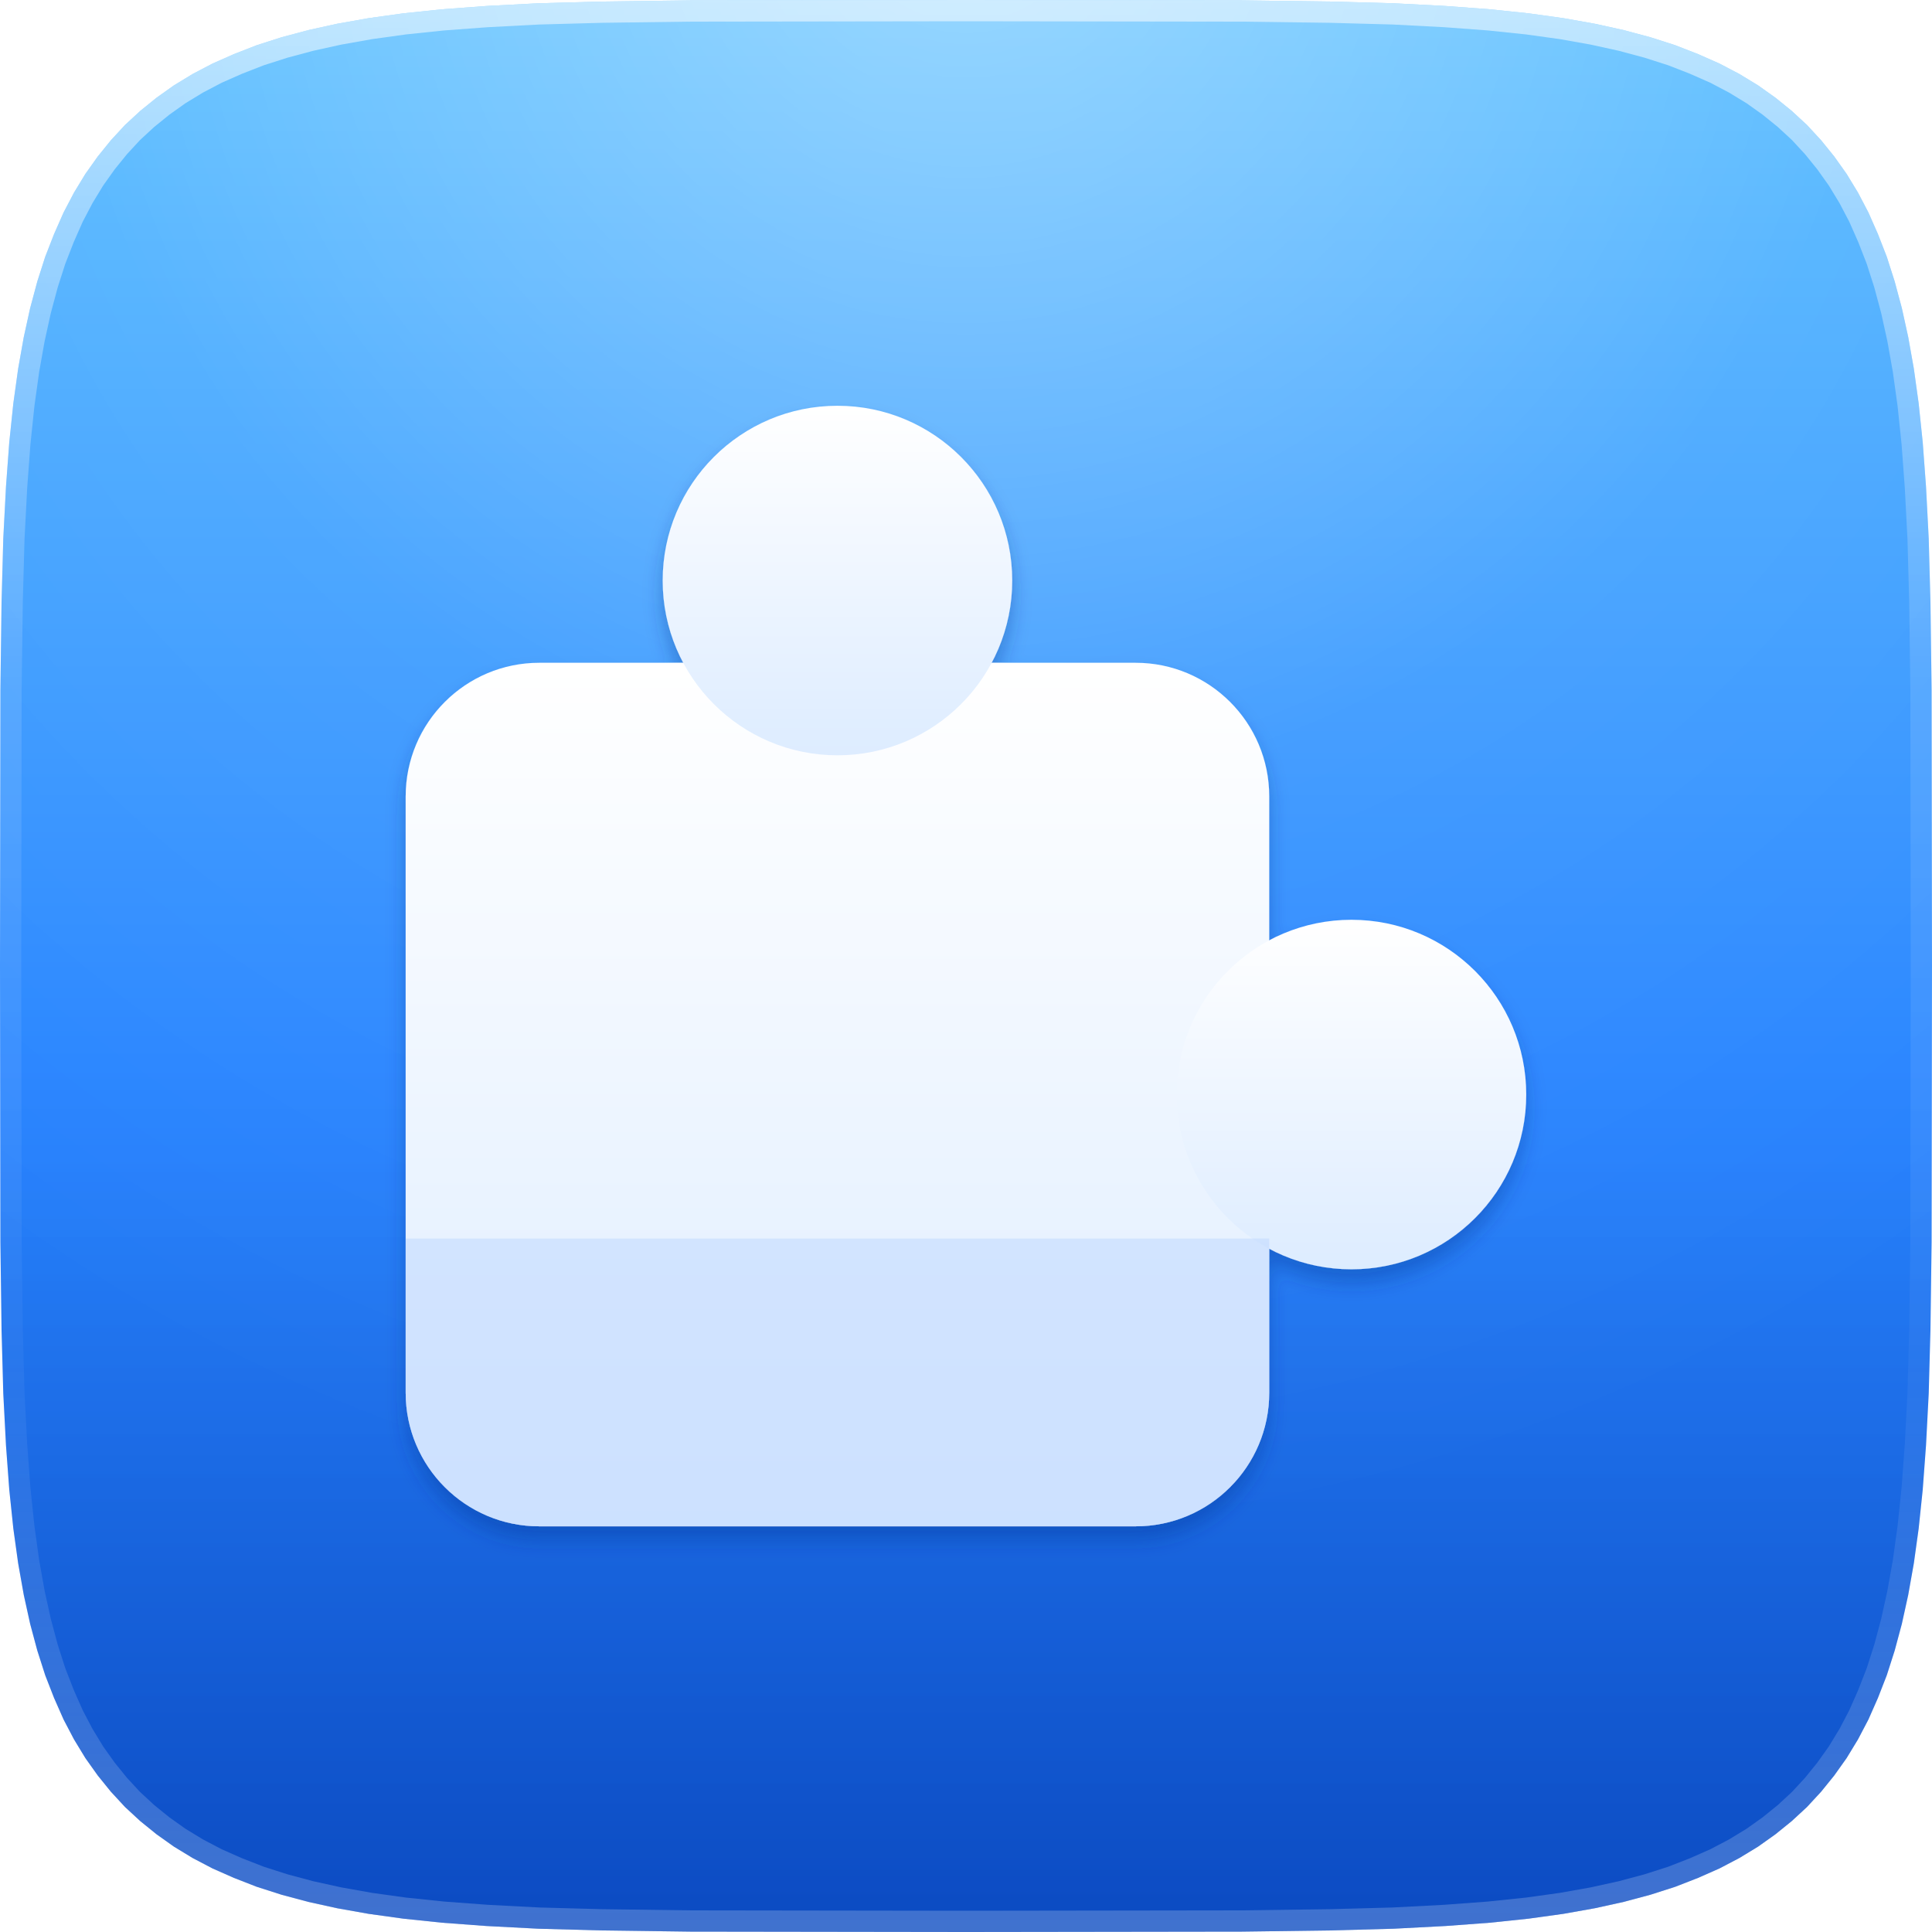
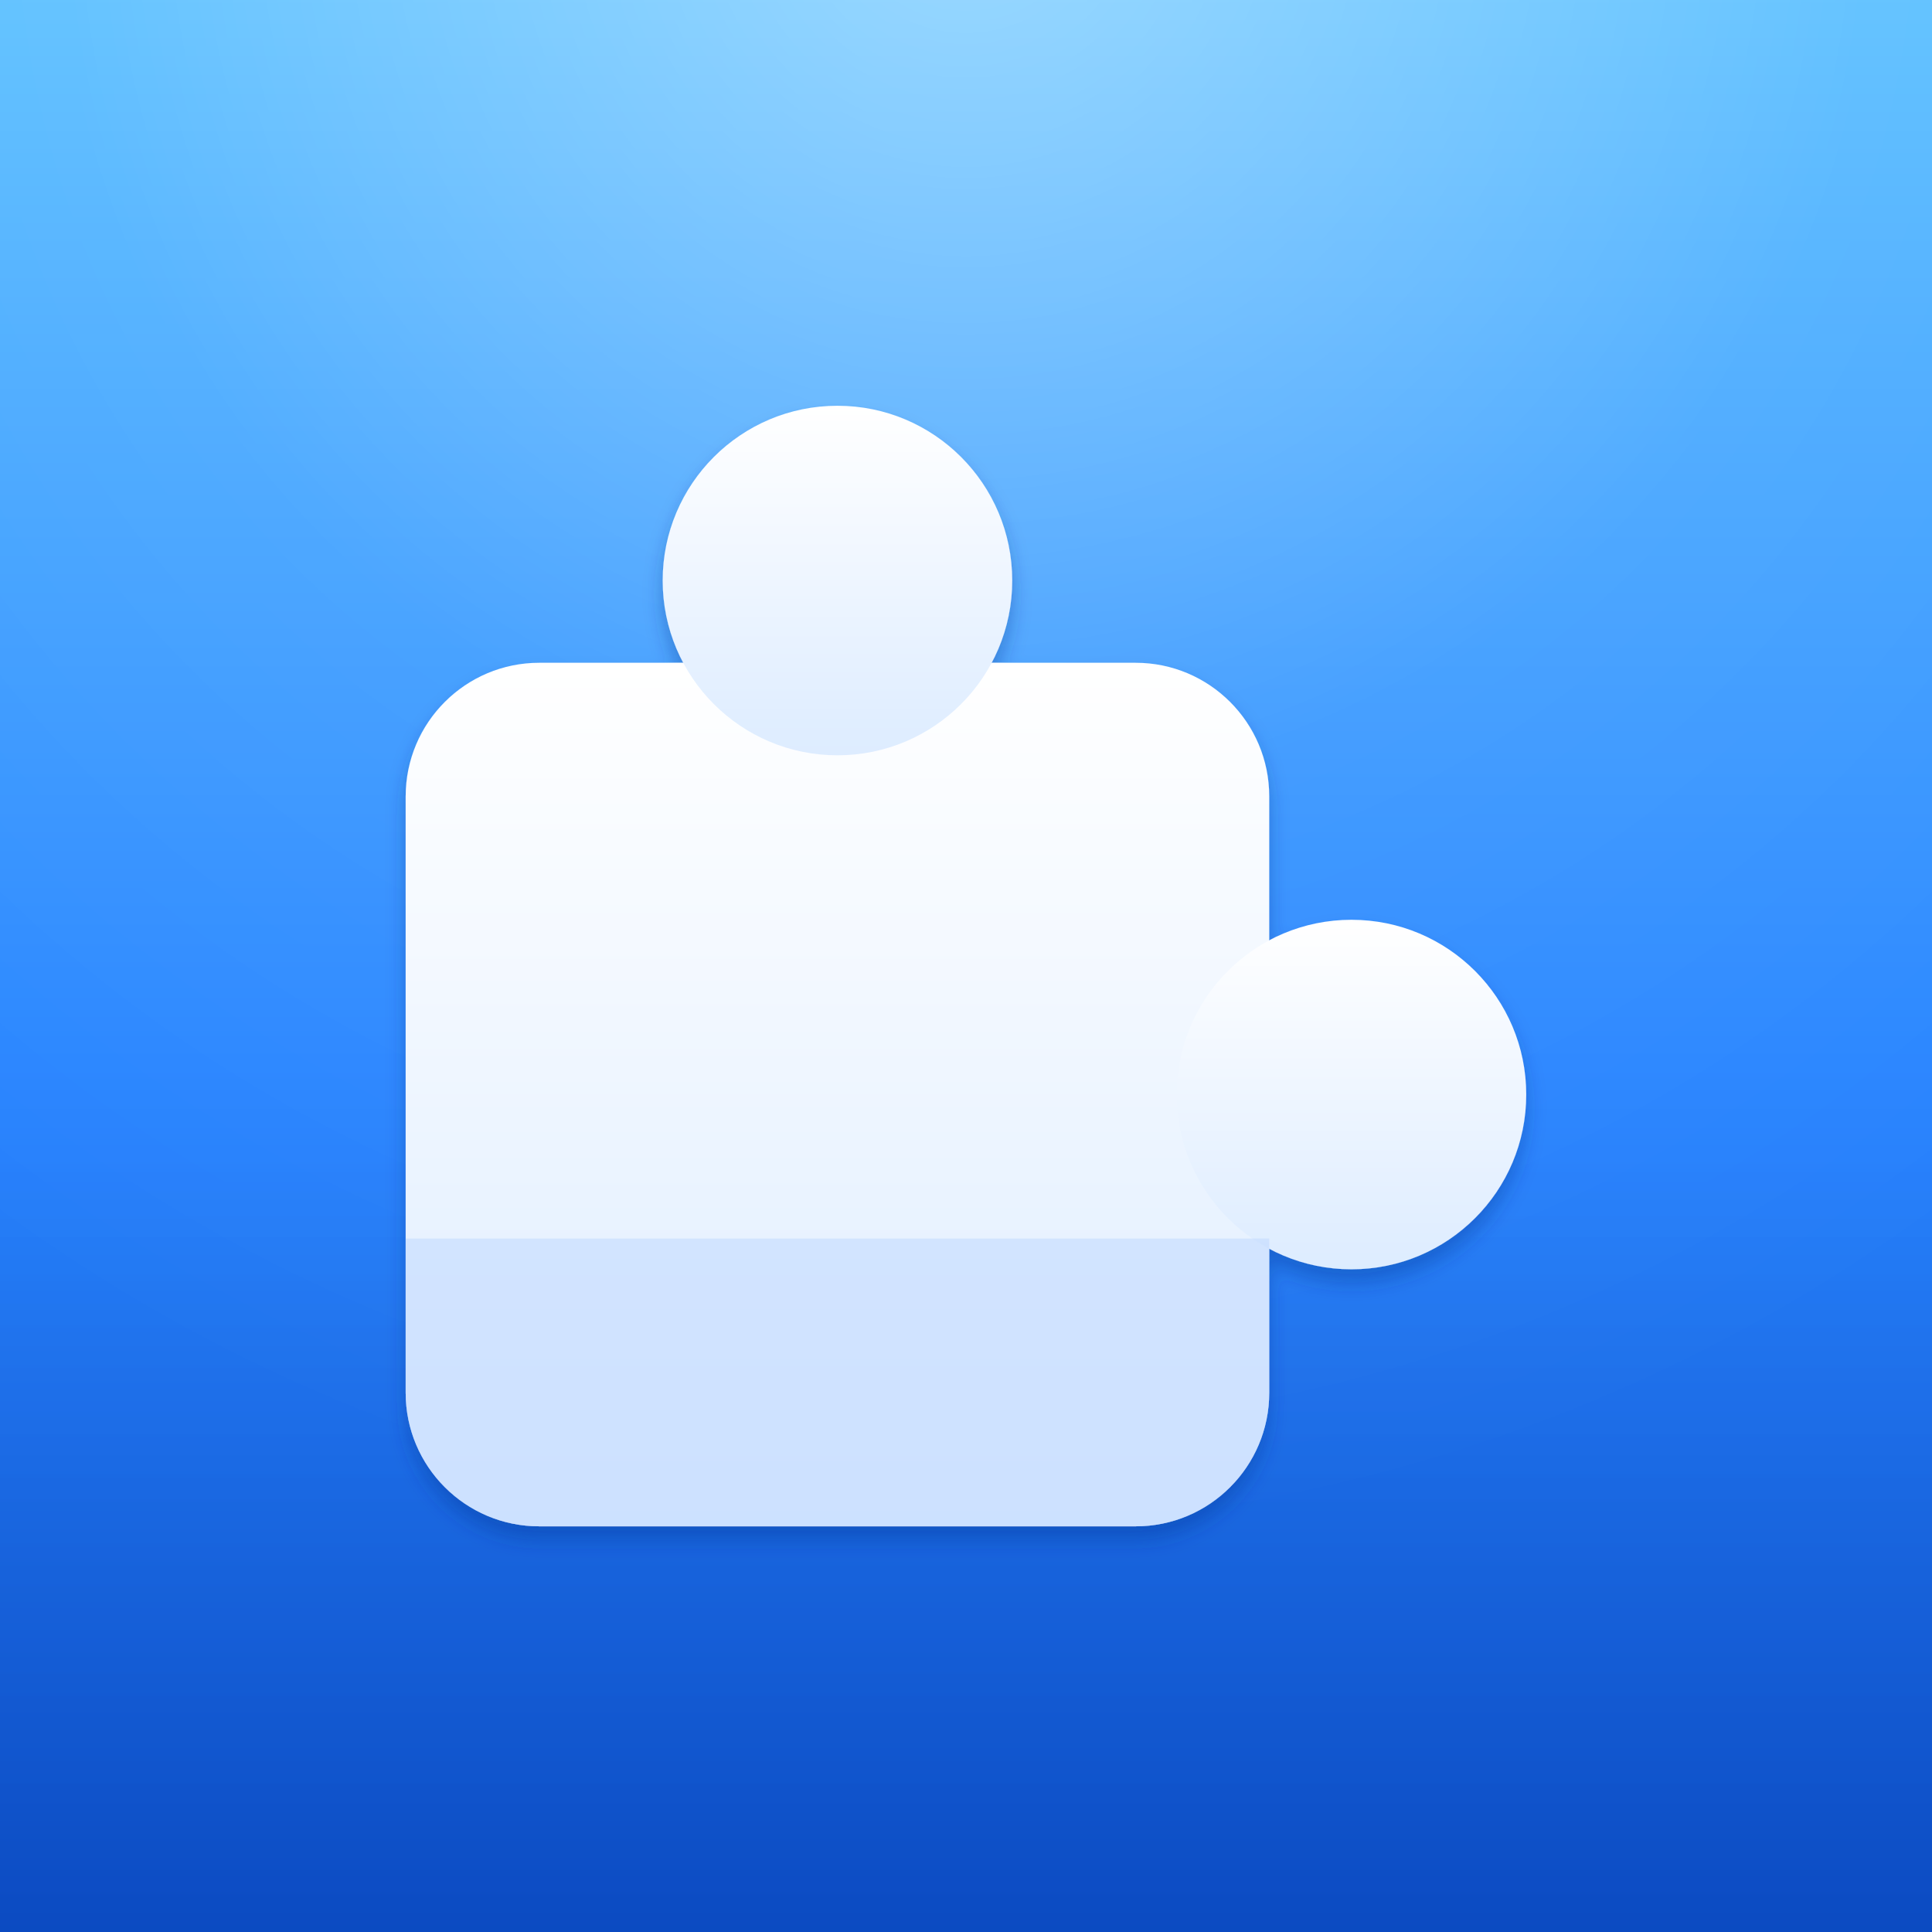
<svg xmlns="http://www.w3.org/2000/svg" viewBox="0 0 100 100" width="100" height="100">
  <defs>
    <linearGradient id="bg" x1="0" y1="0" x2="0" y2="1">
      <stop offset="0" stop-color="#5cc0ff" />
      <stop offset="0.55" stop-color="#2a86ff" />
      <stop offset="1" stop-color="#0d56e0" />
    </linearGradient>
    <radialGradient id="hl" cx=".5" cy="-.05" r=".85">
      <stop offset="0" stop-color="#fff" stop-opacity=".38" />
      <stop offset=".55" stop-color="#fff" stop-opacity=".06" />
      <stop offset="1" stop-color="#fff" stop-opacity="0" />
    </radialGradient>
    <linearGradient id="lo" x1="0" y1="0" x2="0" y2="1">
      <stop offset="0" stop-color="#000" stop-opacity="0" />
      <stop offset="0.6" stop-color="#000" stop-opacity="0" />
      <stop offset="1" stop-color="#000" stop-opacity="0.14" />
    </linearGradient>
-     <linearGradient id="edge" x1="0" y1="0" x2="0" y2="1">
-       <stop offset="0" stop-color="#fff" stop-opacity="0.55" />
-       <stop offset="0.35" stop-color="#fff" stop-opacity="0.12" />
-       <stop offset="0.7" stop-color="#fff" stop-opacity="0.04" />
-       <stop offset="1" stop-color="#fff" stop-opacity="0.22" />
-     </linearGradient>
    <linearGradient id="w" x1="0" y1="0" x2="0" y2="1">
      <stop offset="0" stop-color="#ffffff" />
      <stop offset="1" stop-color="#ddecff" />
    </linearGradient>
    <filter id="sh" x="-30%" y="-30%" width="160%" height="170%" color-interpolation-filters="sRGB">
      <feDropShadow dx="0" dy="2.6" stdDeviation="2.6" flood-color="#083892" flood-opacity=".55" />
      <feDropShadow dx="0" dy=".7" stdDeviation=".5" flood-color="#083892" flood-opacity=".35" />
    </filter>
-     <clipPath id="cl">
-       <path d="M100.00 50.00L99.98 64.28L99.92 68.84L99.83 72.14L99.69 74.82L99.52 77.11L99.31 79.12L99.06 80.92L98.77 82.55L98.44 84.05L98.07 85.43L97.66 86.71L97.20 87.89L96.71 89.00L96.17 90.03L95.58 91.00L94.94 91.90L94.26 92.74L93.53 93.53L92.74 94.26L91.90 94.94L91.00 95.58L90.03 96.17L89.00 96.71L87.89 97.20L86.71 97.66L85.43 98.07L84.05 98.44L82.55 98.77L80.92 99.06L79.12 99.31L77.11 99.52L74.82 99.69L72.14 99.83L68.84 99.92L64.28 99.98L50.00 100.00L35.72 99.98L31.16 99.92L27.86 99.83L25.18 99.69L22.89 99.52L20.88 99.31L19.08 99.06L17.45 98.77L15.95 98.44L14.57 98.07L13.29 97.66L12.11 97.20L11.00 96.71L9.97 96.17L9.00 95.58L8.10 94.94L7.26 94.26L6.47 93.53L5.74 92.74L5.06 91.90L4.42 91.00L3.83 90.03L3.29 89.00L2.80 87.89L2.34 86.71L1.93 85.43L1.56 84.05L1.23 82.55L0.94 80.92L0.69 79.12L0.48 77.11L0.31 74.82L0.17 72.14L0.08 68.84L0.02 64.28L0.00 50.00L0.02 35.72L0.08 31.16L0.17 27.86L0.31 25.18L0.48 22.89L0.69 20.88L0.94 19.08L1.23 17.45L1.56 15.95L1.93 14.57L2.34 13.29L2.80 12.11L3.29 11.00L3.83 9.97L4.42 9.00L5.06 8.10L5.74 7.26L6.47 6.47L7.26 5.74L8.10 5.06L9.00 4.42L9.97 3.83L11.00 3.29L12.11 2.80L13.29 2.34L14.57 1.93L15.95 1.56L17.45 1.23L19.08 0.94L20.88 0.69L22.89 0.48L25.18 0.31L27.86 0.17L31.16 0.08L35.72 0.02L50.00 0.00L64.28 0.02L68.84 0.08L72.14 0.17L74.82 0.31L77.11 0.48L79.12 0.69L80.92 0.94L82.55 1.23L84.05 1.56L85.43 1.93L86.71 2.34L87.89 2.80L89.00 3.29L90.03 3.83L91.00 4.42L91.90 5.06L92.74 5.74L93.53 6.47L94.26 7.26L94.94 8.10L95.58 9.00L96.17 9.97L96.71 11.00L97.20 12.11L97.66 13.29L98.07 14.57L98.44 15.95L98.77 17.45L99.06 19.08L99.31 20.88L99.52 22.89L99.69 25.18L99.83 27.86L99.92 31.16L99.98 35.72Z" />
-     </clipPath>
  </defs>
-   <path d="M100.00 50.00L99.98 64.28L99.92 68.84L99.83 72.14L99.69 74.82L99.52 77.11L99.31 79.12L99.06 80.92L98.77 82.55L98.44 84.05L98.07 85.43L97.66 86.71L97.20 87.89L96.71 89.00L96.17 90.03L95.58 91.00L94.94 91.90L94.26 92.74L93.53 93.53L92.74 94.26L91.90 94.94L91.00 95.58L90.03 96.17L89.00 96.71L87.89 97.20L86.71 97.66L85.43 98.07L84.05 98.44L82.55 98.77L80.92 99.06L79.12 99.31L77.11 99.52L74.82 99.69L72.14 99.83L68.84 99.92L64.28 99.98L50.00 100.00L35.72 99.98L31.16 99.92L27.86 99.83L25.18 99.69L22.89 99.52L20.88 99.31L19.08 99.06L17.45 98.77L15.95 98.44L14.57 98.07L13.29 97.66L12.11 97.20L11.00 96.71L9.97 96.17L9.00 95.58L8.10 94.94L7.26 94.26L6.47 93.53L5.74 92.74L5.06 91.90L4.42 91.00L3.83 90.03L3.29 89.00L2.80 87.89L2.34 86.71L1.93 85.43L1.56 84.05L1.23 82.55L0.94 80.92L0.69 79.12L0.48 77.11L0.31 74.82L0.17 72.14L0.08 68.84L0.02 64.28L0.00 50.00L0.02 35.72L0.08 31.16L0.17 27.86L0.31 25.18L0.48 22.89L0.69 20.88L0.94 19.08L1.23 17.45L1.56 15.95L1.93 14.57L2.34 13.29L2.80 12.11L3.29 11.00L3.83 9.97L4.42 9.00L5.06 8.10L5.74 7.26L6.47 6.47L7.26 5.74L8.10 5.06L9.00 4.42L9.97 3.83L11.00 3.29L12.11 2.80L13.29 2.34L14.57 1.93L15.95 1.56L17.45 1.23L19.08 0.94L20.88 0.69L22.89 0.48L25.18 0.31L27.86 0.17L31.16 0.08L35.72 0.02L50.00 0.00L64.28 0.02L68.84 0.08L72.14 0.17L74.82 0.31L77.11 0.48L79.12 0.69L80.92 0.94L82.55 1.23L84.05 1.56L85.43 1.93L86.71 2.34L87.89 2.80L89.00 3.29L90.03 3.83L91.00 4.42L91.90 5.06L92.74 5.74L93.53 6.47L94.26 7.26L94.94 8.10L95.58 9.00L96.17 9.97L96.71 11.00L97.20 12.11L97.66 13.29L98.07 14.57L98.44 15.95L98.77 17.45L99.06 19.08L99.31 20.88L99.52 22.89L99.69 25.18L99.83 27.86L99.92 31.16L99.98 35.72Z" fill="url(#bg)" />
-   <g clip-path="url(#cl)">
-     <path d="M100.00 50.00L99.98 64.28L99.92 68.84L99.83 72.14L99.69 74.82L99.52 77.11L99.31 79.12L99.06 80.92L98.77 82.55L98.44 84.05L98.07 85.43L97.66 86.71L97.20 87.89L96.71 89.00L96.17 90.03L95.58 91.00L94.94 91.90L94.26 92.74L93.53 93.53L92.74 94.26L91.90 94.94L91.00 95.58L90.03 96.17L89.00 96.71L87.89 97.20L86.71 97.66L85.43 98.07L84.05 98.44L82.55 98.77L80.92 99.06L79.12 99.31L77.11 99.52L74.82 99.69L72.14 99.83L68.84 99.92L64.28 99.98L50.00 100.00L35.72 99.98L31.16 99.92L27.86 99.83L25.18 99.69L22.89 99.52L20.88 99.31L19.08 99.06L17.45 98.77L15.95 98.44L14.57 98.07L13.29 97.66L12.11 97.20L11.00 96.71L9.97 96.17L9.00 95.58L8.10 94.94L7.26 94.26L6.47 93.53L5.74 92.74L5.06 91.90L4.42 91.00L3.83 90.03L3.29 89.00L2.80 87.89L2.34 86.71L1.93 85.43L1.56 84.05L1.23 82.55L0.94 80.92L0.69 79.12L0.48 77.11L0.31 74.82L0.17 72.14L0.08 68.84L0.02 64.28L0.00 50.00L0.02 35.72L0.08 31.16L0.17 27.86L0.31 25.18L0.48 22.89L0.69 20.88L0.94 19.08L1.23 17.45L1.56 15.95L1.93 14.57L2.34 13.29L2.80 12.11L3.29 11.00L3.83 9.97L4.42 9.00L5.06 8.10L5.74 7.26L6.47 6.47L7.26 5.74L8.10 5.06L9.00 4.42L9.97 3.83L11.00 3.29L12.11 2.80L13.29 2.34L14.57 1.93L15.95 1.56L17.45 1.23L19.08 0.94L20.88 0.69L22.89 0.48L25.18 0.31L27.86 0.17L31.16 0.08L35.72 0.02L50.00 0.00L64.28 0.02L68.84 0.08L72.14 0.17L74.82 0.31L77.11 0.48L79.12 0.69L80.92 0.94L82.55 1.23L84.05 1.56L85.43 1.93L86.71 2.34L87.89 2.80L89.00 3.29L90.03 3.83L91.00 4.42L91.90 5.06L92.74 5.74L93.53 6.47L94.26 7.26L94.94 8.10L95.58 9.00L96.17 9.97L96.71 11.00L97.20 12.11L97.66 13.29L98.07 14.57L98.44 15.95L98.77 17.45L99.06 19.08L99.31 20.88L99.52 22.89L99.69 25.18L99.83 27.86L99.92 31.16L99.98 35.72Z" fill="url(#hl)" />
-     <path d="M100.00 50.00L99.98 64.28L99.92 68.84L99.83 72.14L99.69 74.82L99.52 77.11L99.31 79.12L99.06 80.92L98.77 82.55L98.44 84.05L98.07 85.43L97.66 86.71L97.20 87.89L96.71 89.00L96.17 90.03L95.58 91.00L94.94 91.90L94.26 92.74L93.53 93.53L92.74 94.26L91.90 94.94L91.00 95.58L90.03 96.17L89.00 96.71L87.89 97.20L86.71 97.66L85.43 98.07L84.05 98.44L82.55 98.77L80.92 99.06L79.12 99.31L77.11 99.52L74.82 99.69L72.14 99.83L68.84 99.92L64.28 99.98L50.00 100.00L35.72 99.98L31.16 99.92L27.86 99.83L25.18 99.69L22.89 99.52L20.88 99.31L19.08 99.06L17.45 98.77L15.95 98.44L14.57 98.07L13.29 97.66L12.11 97.20L11.00 96.71L9.97 96.17L9.00 95.58L8.10 94.94L7.26 94.26L6.47 93.53L5.74 92.74L5.06 91.90L4.42 91.00L3.83 90.03L3.29 89.00L2.80 87.89L2.34 86.71L1.93 85.43L1.56 84.05L1.23 82.55L0.94 80.92L0.69 79.12L0.48 77.11L0.31 74.82L0.17 72.14L0.08 68.84L0.02 64.28L0.00 50.00L0.02 35.72L0.08 31.16L0.17 27.86L0.31 25.18L0.48 22.89L0.69 20.88L0.94 19.08L1.23 17.45L1.56 15.95L1.93 14.57L2.34 13.29L2.80 12.11L3.29 11.00L3.83 9.97L4.42 9.00L5.06 8.10L5.74 7.26L6.47 6.47L7.26 5.74L8.10 5.06L9.00 4.42L9.97 3.83L11.00 3.29L12.11 2.80L13.29 2.34L14.57 1.93L15.95 1.56L17.45 1.23L19.08 0.94L20.88 0.69L22.89 0.48L25.18 0.31L27.86 0.17L31.16 0.08L35.72 0.02L50.00 0.00L64.28 0.02L68.84 0.08L72.14 0.17L74.82 0.31L77.11 0.48L79.12 0.69L80.92 0.94L82.55 1.23L84.05 1.56L85.43 1.93L86.71 2.34L87.89 2.80L89.00 3.29L90.03 3.83L91.00 4.42L91.90 5.06L92.74 5.74L93.53 6.47L94.26 7.26L94.94 8.10L95.58 9.00L96.17 9.97L96.71 11.00L97.20 12.11L97.66 13.29L98.07 14.57L98.44 15.95L98.77 17.45L99.06 19.08L99.31 20.88L99.52 22.89L99.69 25.18L99.83 27.86L99.92 31.16L99.98 35.72Z" fill="url(#lo)" />
+   <path d="M0 0H100V100H0Z" fill="url(#bg)" />
+   <g>
+     <path d="M0 0H100V100H0Z" fill="url(#hl)" />
+     <path d="M0 0H100V100H0Z" fill="url(#lo)" />
    <g filter="url(#sh)">
      <g transform="translate(50 50) scale(0.9254) translate(-52.59 -49.71)">
        <g transform="translate(50 50) scale(1.15) translate(-50 -50)">
          <g fill="url(#w)">
            <rect x="25" y="35" width="42" height="42" rx="6.5" />
            <circle cx="46" cy="31" r="8.5" />
            <circle cx="71" cy="56" r="8.5" />
          </g>
          <path d="M25 63v7.5a6.5 6.5 0 0 0 6.5 6.5h29a6.5 6.5 0 0 0 6.5-6.5V63Z" fill="#bcd6ff" opacity=".5" />
        </g>
      </g>
    </g>
-     <path d="M100.00 50.00L99.98 64.28L99.92 68.84L99.83 72.14L99.69 74.82L99.52 77.11L99.31 79.12L99.06 80.92L98.77 82.55L98.44 84.05L98.07 85.43L97.66 86.71L97.20 87.89L96.71 89.00L96.17 90.03L95.58 91.00L94.94 91.90L94.26 92.74L93.53 93.53L92.74 94.26L91.90 94.94L91.00 95.58L90.03 96.17L89.00 96.71L87.89 97.20L86.71 97.66L85.43 98.07L84.05 98.44L82.55 98.77L80.92 99.06L79.12 99.31L77.11 99.52L74.82 99.69L72.14 99.83L68.84 99.92L64.28 99.98L50.00 100.00L35.72 99.98L31.16 99.92L27.86 99.83L25.18 99.69L22.89 99.52L20.88 99.31L19.08 99.06L17.45 98.77L15.95 98.44L14.57 98.07L13.29 97.66L12.11 97.20L11.00 96.71L9.97 96.17L9.00 95.58L8.10 94.94L7.26 94.26L6.47 93.53L5.74 92.74L5.06 91.90L4.42 91.00L3.83 90.03L3.29 89.00L2.80 87.89L2.34 86.71L1.93 85.43L1.56 84.05L1.23 82.55L0.94 80.92L0.69 79.12L0.48 77.11L0.31 74.82L0.17 72.14L0.08 68.84L0.02 64.28L0.00 50.00L0.02 35.72L0.08 31.16L0.17 27.86L0.31 25.18L0.48 22.89L0.69 20.88L0.94 19.08L1.23 17.45L1.56 15.95L1.93 14.57L2.34 13.29L2.80 12.11L3.29 11.00L3.83 9.97L4.42 9.00L5.06 8.10L5.74 7.26L6.47 6.47L7.26 5.74L8.10 5.06L9.00 4.42L9.97 3.83L11.00 3.29L12.11 2.80L13.29 2.34L14.57 1.93L15.95 1.56L17.45 1.23L19.08 0.94L20.88 0.69L22.89 0.48L25.18 0.31L27.86 0.17L31.16 0.08L35.72 0.02L50.00 0.00L64.28 0.02L68.84 0.08L72.14 0.17L74.82 0.31L77.11 0.48L79.12 0.69L80.92 0.94L82.55 1.23L84.05 1.56L85.43 1.93L86.71 2.34L87.89 2.80L89.00 3.29L90.03 3.83L91.00 4.42L91.90 5.06L92.74 5.74L93.53 6.47L94.26 7.26L94.94 8.10L95.58 9.00L96.17 9.97L96.71 11.00L97.20 12.11L97.66 13.29L98.07 14.57L98.44 15.95L98.77 17.45L99.06 19.08L99.31 20.88L99.52 22.89L99.69 25.18L99.83 27.86L99.92 31.16L99.98 35.72Z" fill="none" stroke="url(#edge)" stroke-width="2.2" />
  </g>
</svg>
